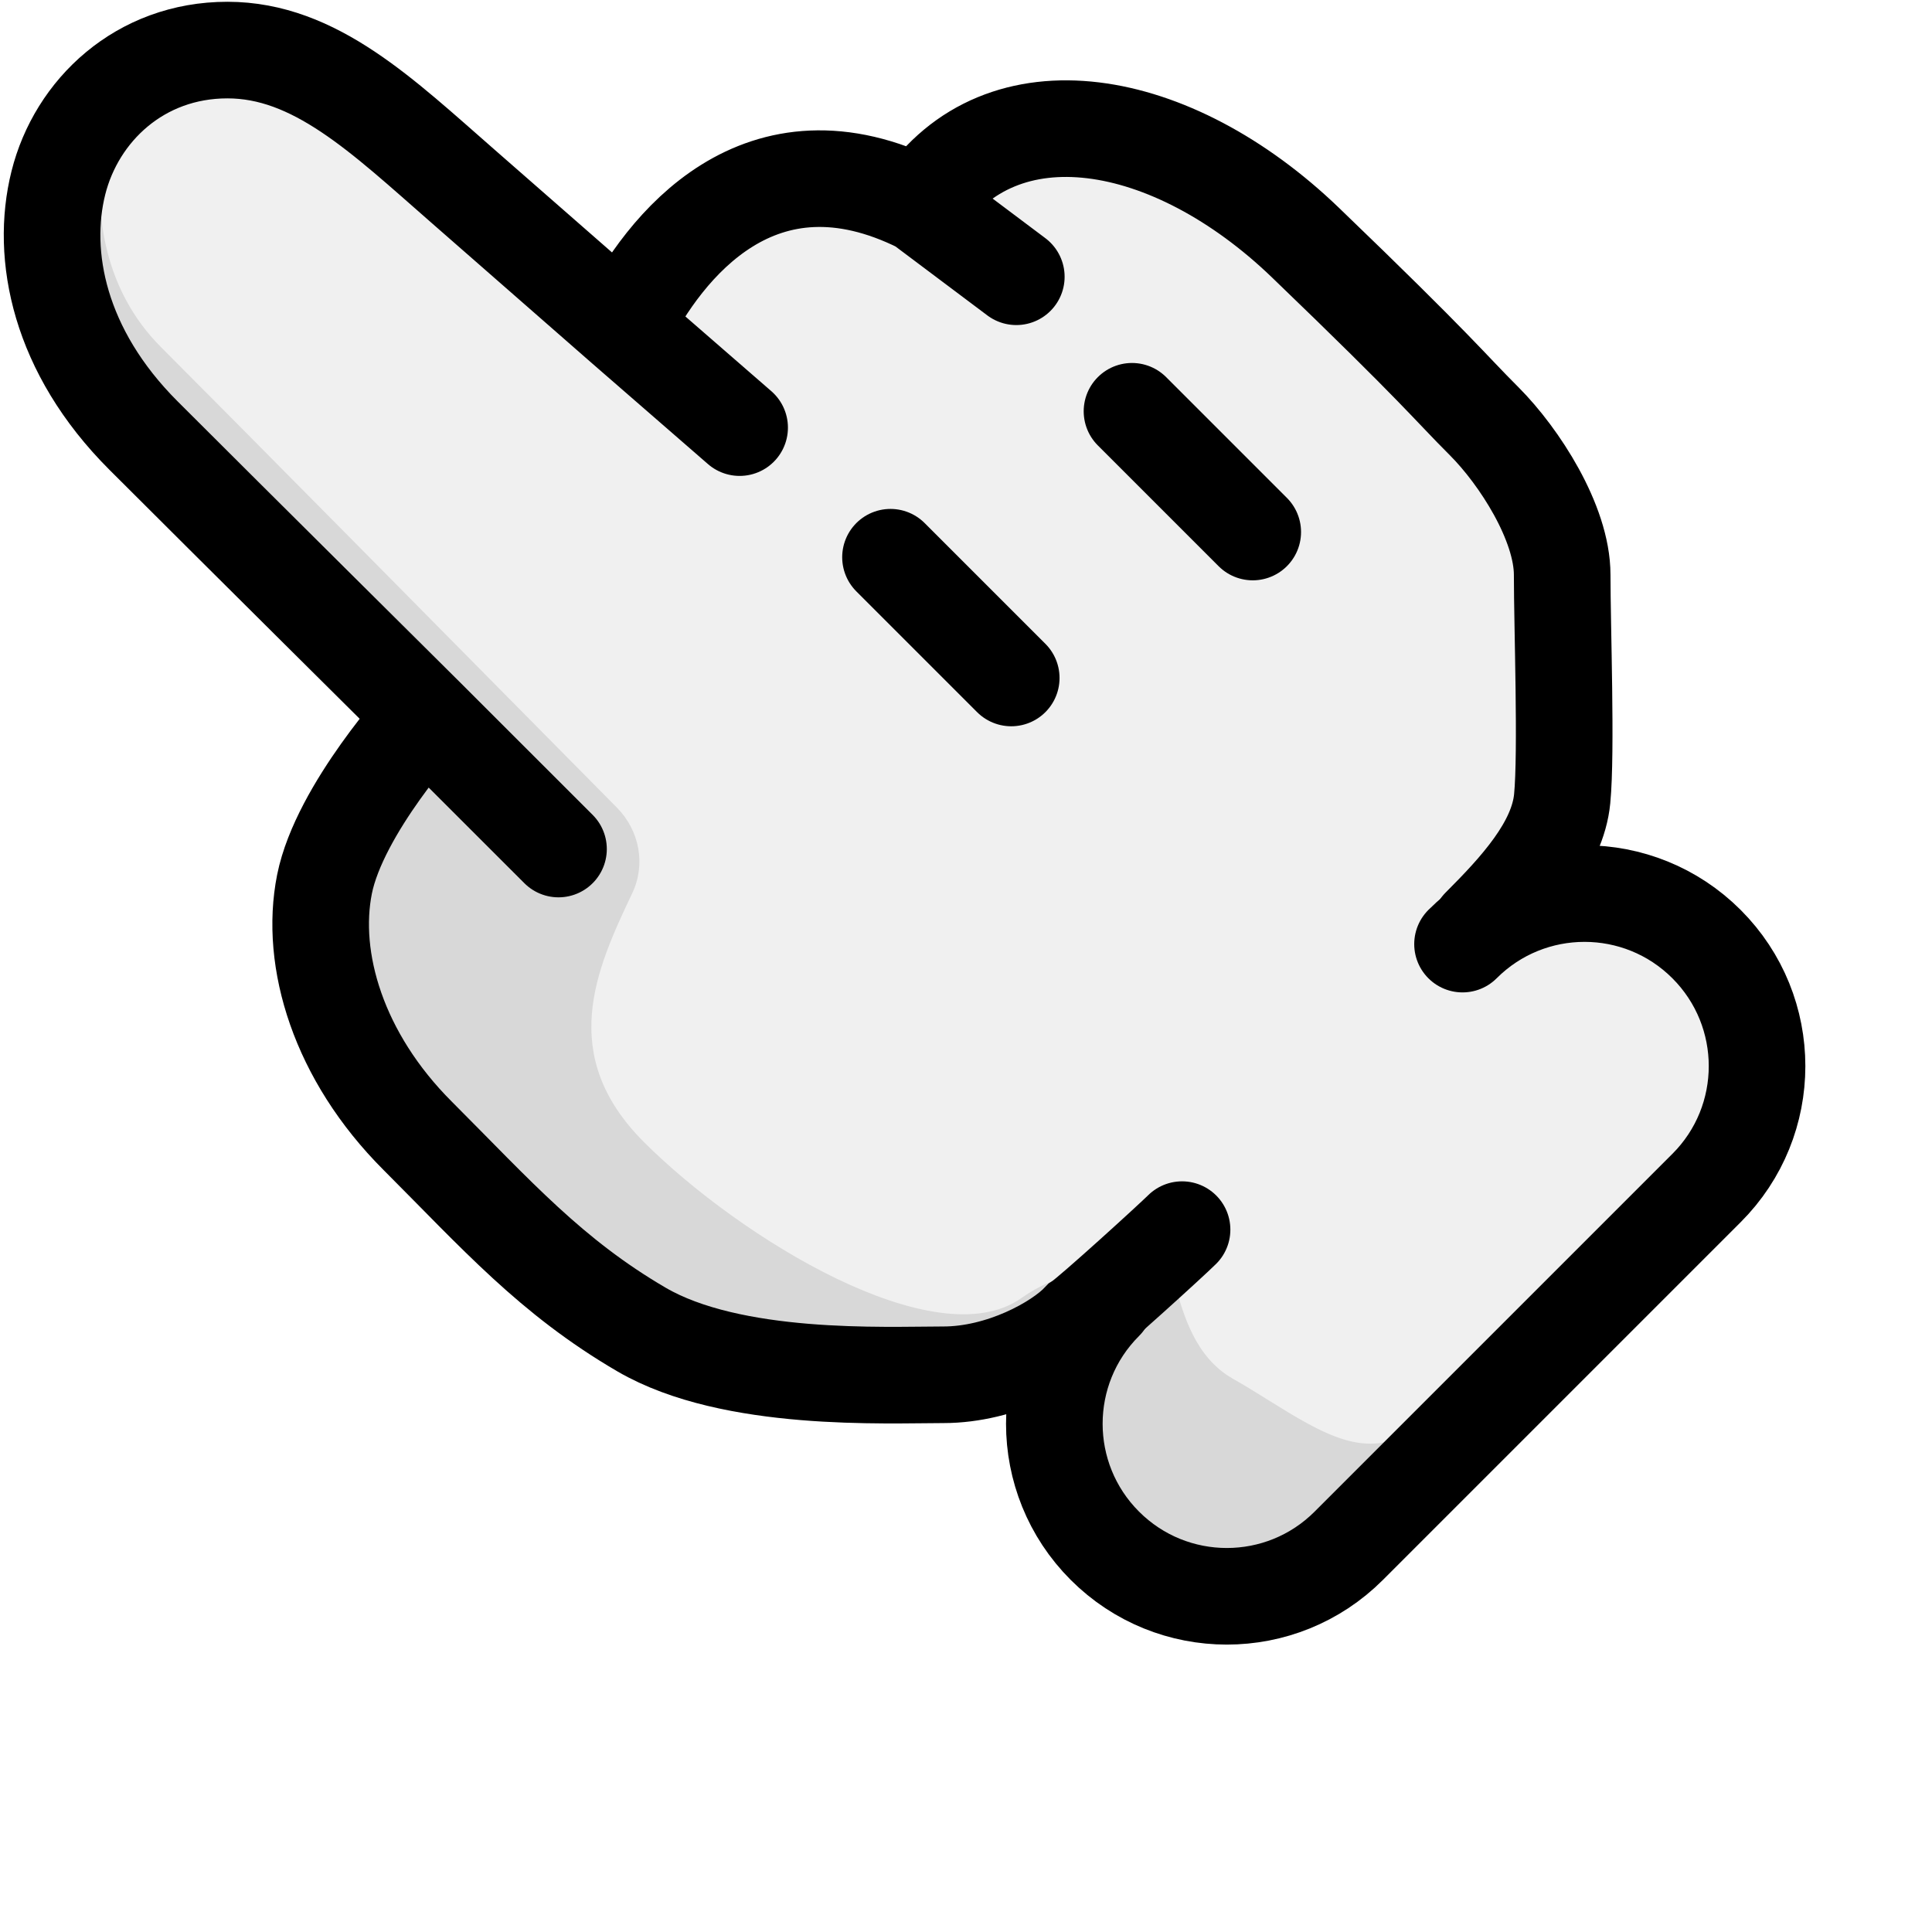
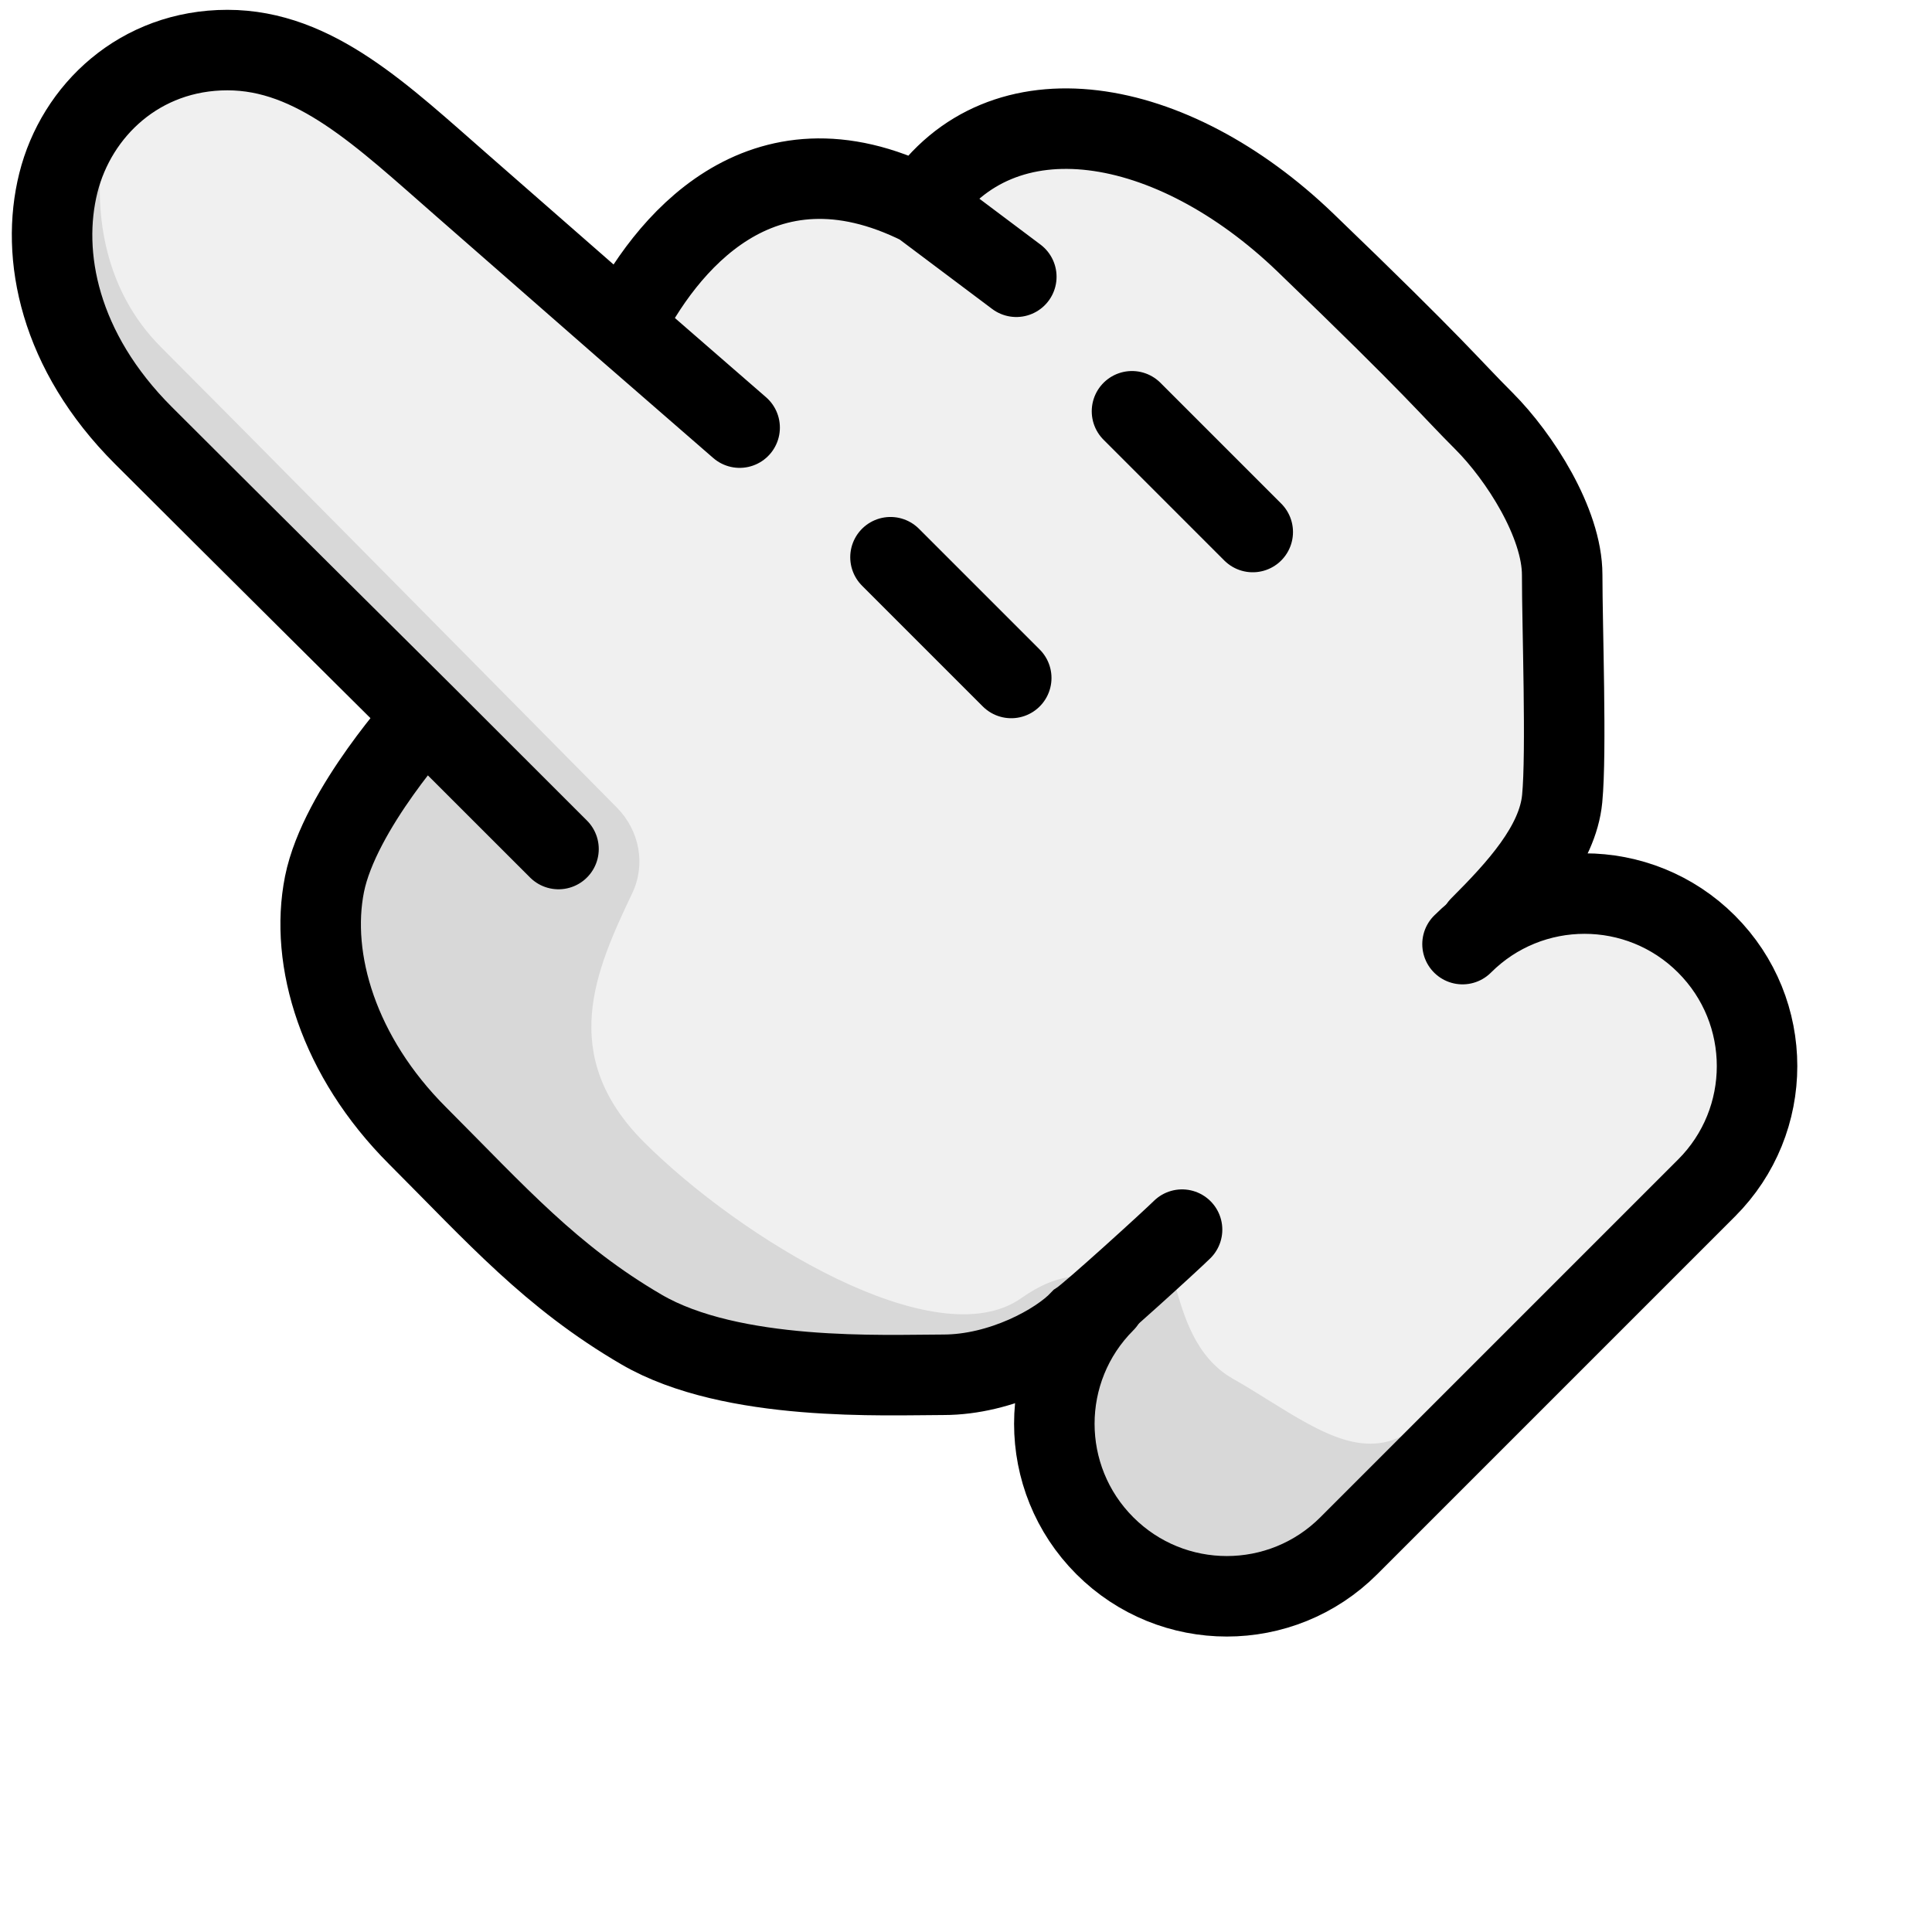
<svg xmlns="http://www.w3.org/2000/svg" width="24" height="24" viewBox="0 0 24 24" fill="none">
  <path d="M1.781 5.409C0.734 4.363 0.5 3.172 0.725 2.272C0.95 1.372 1.738 0.622 2.825 0.622C3.831 0.622 4.623 1.32 5.528 2.117C5.601 2.182 5.675 2.247 5.75 2.312L7.75 4.062C8.25 3.062 9.438 1.547 11.438 2.547C12.438 1.047 14.557 1.417 16.216 3.013C17.412 4.163 17.811 4.582 18.104 4.89C18.218 5.009 18.315 5.112 18.438 5.234C18.875 5.672 19.406 6.497 19.406 7.141C19.406 7.331 19.411 7.6 19.417 7.9C19.43 8.618 19.446 9.512 19.406 9.922C19.35 10.503 18.85 11.044 18.383 11.511L18.212 11.685C19.052 10.891 20.377 10.905 21.199 11.728C22.036 12.565 22.036 13.922 21.199 14.758L16.755 19.202C15.918 20.039 14.562 20.039 13.725 19.202C12.888 18.365 12.888 17.008 13.725 16.172L13.939 15.957C13.695 16.175 13.472 16.369 13.412 16.408C13.14 16.694 12.438 17.078 11.719 17.078C11.648 17.078 11.566 17.079 11.475 17.08C10.633 17.089 8.983 17.108 7.969 16.516C7.01 15.956 6.38 15.317 5.605 14.531C5.471 14.395 5.333 14.254 5.188 14.109C4.203 13.125 3.844 11.922 4.031 10.984C4.219 10.047 5.281 8.891 5.281 8.891C5.281 8.891 2.828 6.456 1.781 5.409Z" fill="#F0F0F0" />
  <path d="M0.725 2.272C0.5 3.172 0.734 4.363 1.781 5.409C2.828 6.456 5.281 8.891 5.281 8.891C5.281 8.891 4.219 10.047 4.031 10.984C3.844 11.922 4.203 13.125 5.188 14.109C5.333 14.254 5.471 14.395 5.605 14.531C6.38 15.317 7.01 15.956 7.969 16.516C8.983 17.108 10.633 17.089 11.475 17.08C11.566 17.079 11.648 17.078 11.719 17.078C12.438 17.078 13.14 16.694 13.412 16.408C13.472 16.369 13.695 16.175 13.939 15.957L13.725 16.172C12.888 17.008 12.888 18.365 13.725 19.202C14.562 20.039 15.918 20.039 16.755 19.202L18.059 17.899C17.877 17.719 17.704 17.647 17.562 17.75C16.996 18.162 16.43 17.811 15.759 17.395C15.616 17.305 15.467 17.213 15.312 17.125C14.848 16.86 14.701 16.331 14.599 15.967C14.509 15.645 14.456 15.453 14.25 15.688C14.044 15.922 13.875 15.901 13.665 15.874C13.427 15.844 13.138 15.807 12.688 16.125C11.625 16.875 9.188 15.375 8 14.188C6.919 13.107 7.404 12.044 7.853 11.098C8.025 10.738 7.944 10.317 7.664 10.033C5.894 8.242 2.869 5.181 2 4.312C1.282 3.594 1.185 2.64 1.262 1.974C1.283 1.788 1.229 1.597 1.116 1.459C0.932 1.7 0.798 1.978 0.725 2.272Z" fill="black" fill-opacity="0.1" />
-   <path d="M18.168 11.728C19.005 10.891 20.362 10.891 21.199 11.728C22.036 12.565 22.036 13.922 21.199 14.758L16.755 19.202C15.918 20.039 14.562 20.039 13.725 19.202C12.888 18.365 12.888 17.008 13.725 16.172" stroke="black" stroke-width="1.2" stroke-linecap="round" />
-   <path d="M5.281 8.891C5.281 8.891 2.828 6.456 1.781 5.409C0.734 4.363 0.5 3.172 0.725 2.272C0.95 1.372 1.738 0.622 2.825 0.622C3.913 0.622 4.75 1.438 5.75 2.312C6.75 3.188 7.75 4.062 7.75 4.062M5.281 8.891C5.281 8.891 4.219 10.047 4.031 10.984C3.844 11.922 4.203 13.125 5.188 14.109C6.172 15.094 6.844 15.859 7.969 16.516C9.094 17.172 11 17.078 11.719 17.078C12.438 17.078 13.14 16.694 13.412 16.408C13.551 16.318 14.562 15.397 14.684 15.275M5.281 8.891L6.938 10.547M18.383 11.511C18.85 11.044 19.35 10.503 19.406 9.922C19.462 9.341 19.406 7.784 19.406 7.141C19.406 6.497 18.875 5.672 18.438 5.234C18 4.797 17.875 4.609 16.216 3.013C14.557 1.417 12.438 1.047 11.438 2.547M11.438 2.547C9.438 1.547 8.25 3.062 7.75 4.062M11.438 2.547L12.625 3.438M7.75 4.062L9.188 5.312" stroke="black" stroke-width="1.2" stroke-linecap="round" />
-   <path d="M11.062 6.922L12.562 8.422" stroke="black" stroke-width="1.2" stroke-linecap="round" />
-   <path d="M14.062 5.109L15.562 6.609" stroke="black" stroke-width="1.2" stroke-linecap="round" />
+   <path d="M18.168 11.728C19.005 10.891 20.362 10.891 21.199 11.728C22.036 12.565 22.036 13.922 21.199 14.758L16.755 19.202C15.918 20.039 14.562 20.039 13.725 19.202C12.888 18.365 12.888 17.008 13.725 16.172" stroke="black" stroke-linecap="round" />
+   <path d="M5.281 8.891C5.281 8.891 2.828 6.456 1.781 5.409C0.734 4.363 0.5 3.172 0.725 2.272C0.95 1.372 1.738 0.622 2.825 0.622C3.913 0.622 4.75 1.438 5.75 2.312C6.75 3.188 7.75 4.062 7.75 4.062M5.281 8.891C5.281 8.891 4.219 10.047 4.031 10.984C3.844 11.922 4.203 13.125 5.188 14.109C6.172 15.094 6.844 15.859 7.969 16.516C9.094 17.172 11 17.078 11.719 17.078C12.438 17.078 13.14 16.694 13.412 16.408C13.551 16.318 14.562 15.397 14.684 15.275M5.281 8.891L6.938 10.547M18.383 11.511C18.85 11.044 19.35 10.503 19.406 9.922C19.462 9.341 19.406 7.784 19.406 7.141C19.406 6.497 18.875 5.672 18.438 5.234C18 4.797 17.875 4.609 16.216 3.013C14.557 1.417 12.438 1.047 11.438 2.547M11.438 2.547C9.438 1.547 8.25 3.062 7.75 4.062M11.438 2.547L12.625 3.438M7.75 4.062L9.188 5.312" stroke="black" stroke-linecap="round" />
+   <path d="M11.062 6.922L12.562 8.422" stroke="black" stroke-linecap="round" />
+   <path d="M14.062 5.109L15.562 6.609" stroke="black" stroke-linecap="round" />
</svg>
